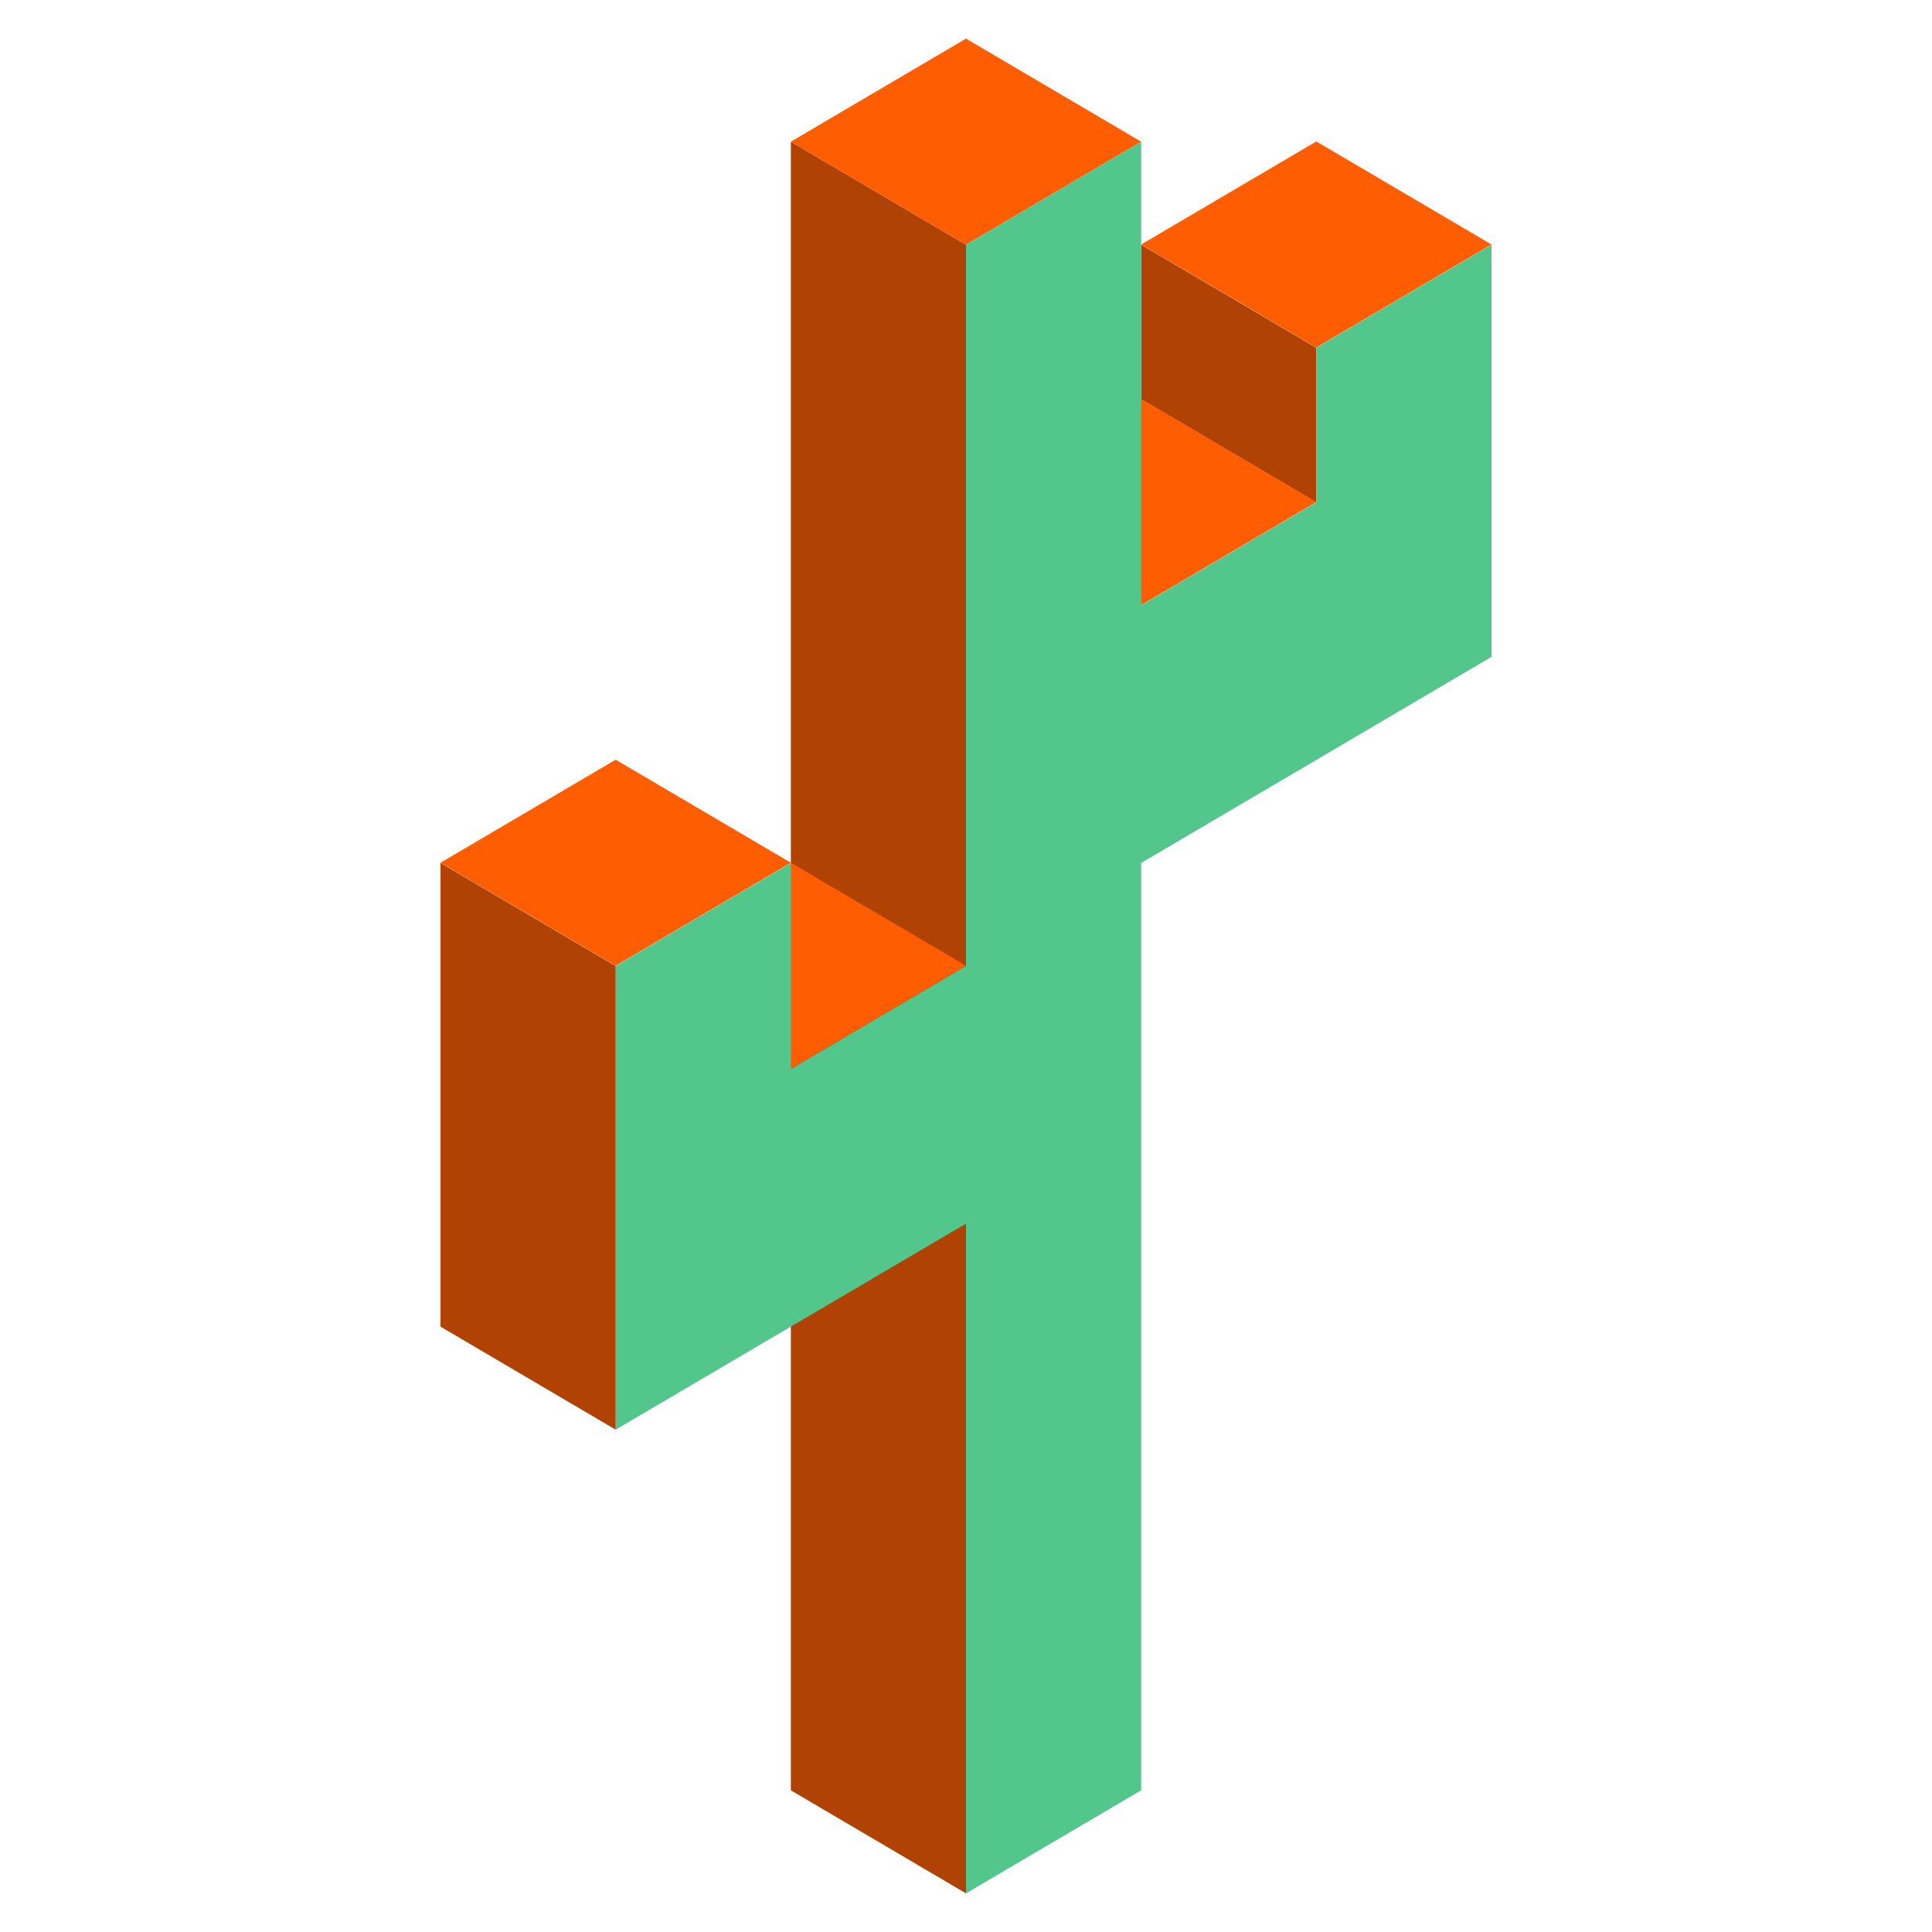
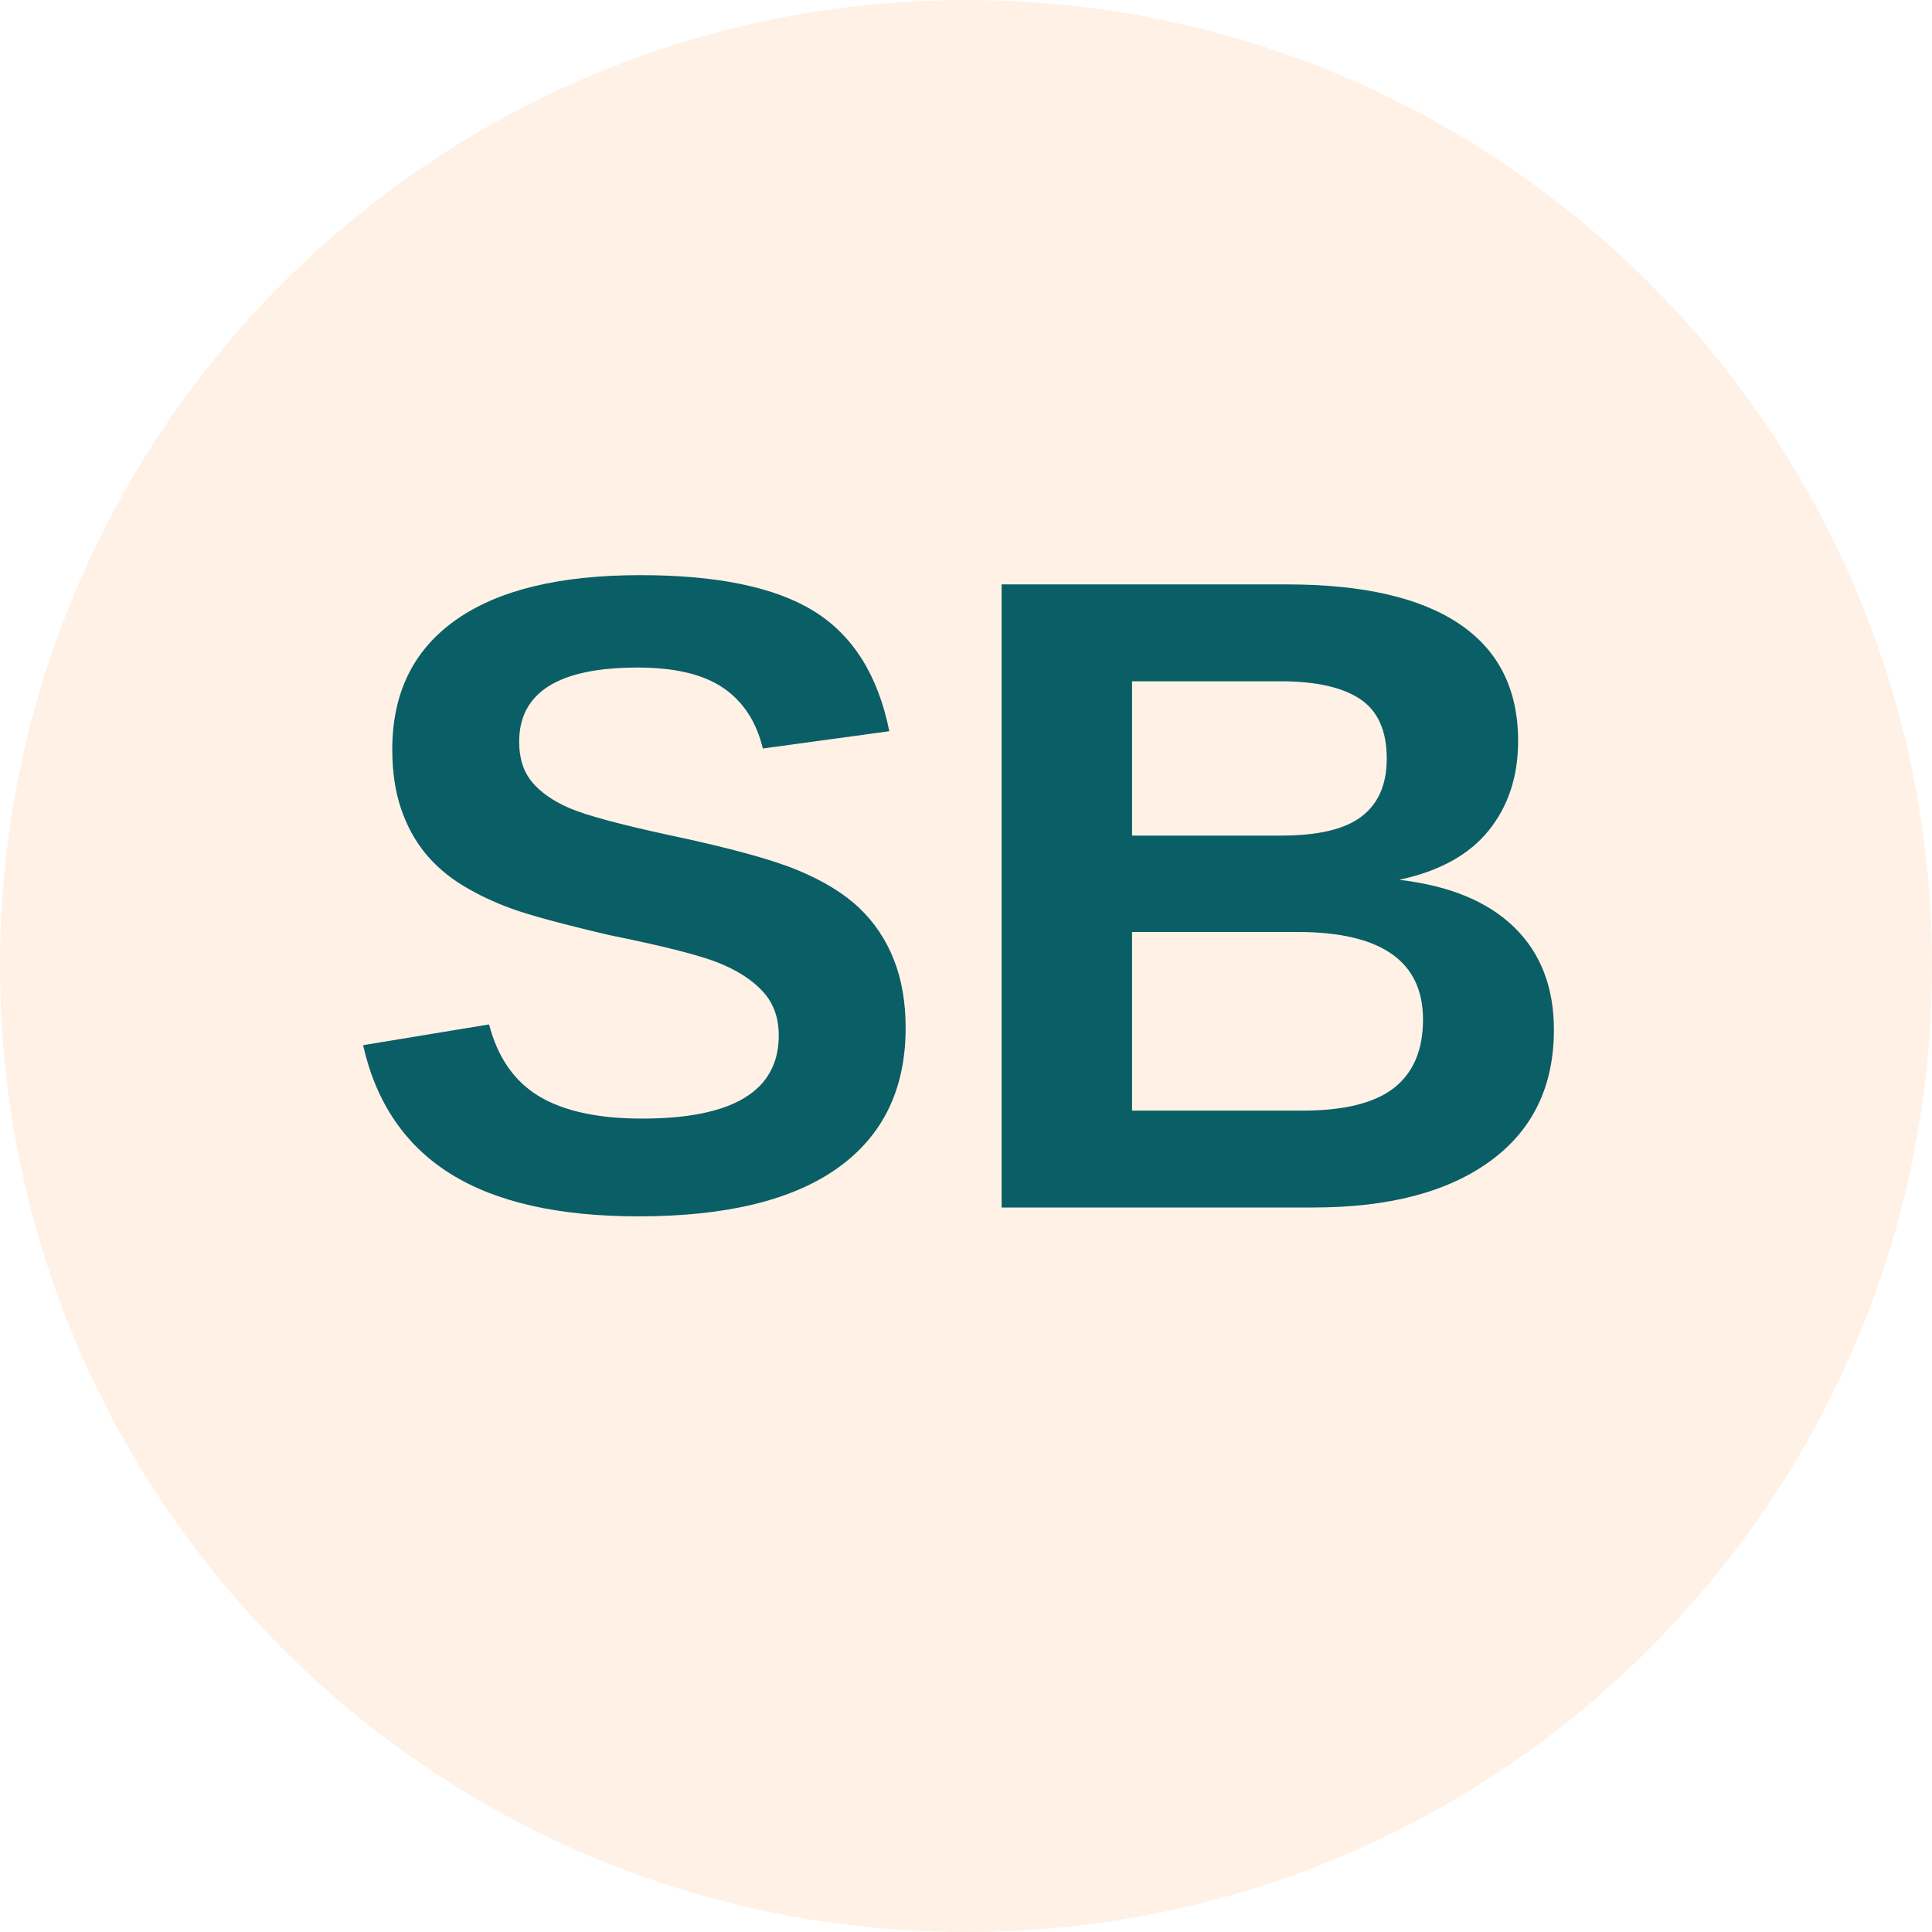
- <svg xmlns="http://www.w3.org/2000/svg" fill="none" viewBox="0 0 500 500">
-   <path fill="#B04304" d="M295.334 103.333v-40L340.667 90v40l-45.333-26.667ZM250.001 63.333l-45.334-26.666v426.666L250.001 490V63.333Z" />
-   <path fill="#FF5D01" d="m250.001 129.944 45.333-26.667 45.333 26.667-45.333 26.667-45.333-26.667ZM204.667 36.667 250.001 10l45.333 26.667-45.333 26.666-45.334-26.666ZM295.334 63.277l45.333-26.666L386 63.277l-45.333 26.667-45.333-26.667ZM114 223.277l45.333-26.667 45.334 26.667-45.334 26.667L114 223.277ZM250 249.944l-45.333-26.667v53.333L250 249.944Z" />
-   <path fill="#53C68C" d="m250 63.333 45.333-26.666v120L340.667 130V90L386 63.333V170l-90.667 53.333v240L250 490V316.667L159.333 370V250l45.334-26.667v53.334L250 250V63.333Z" />
-   <path fill="#B04304" d="M159.333 250 114 223.334v120L159.333 370V250Z" />
+ <svg xmlns="http://www.w3.org/2000/svg" width="512" height="512" viewBox="0 0 512 512" fill="none">
+   <circle cx="256" cy="256" r="256" fill="#FFF1E5" />
+   <text x="256" y="320" font-family="Arial, sans-serif" font-size="240" font-weight="bold" text-anchor="middle" fill="#0A5E66">
+     SB
+   </text>
</svg>
